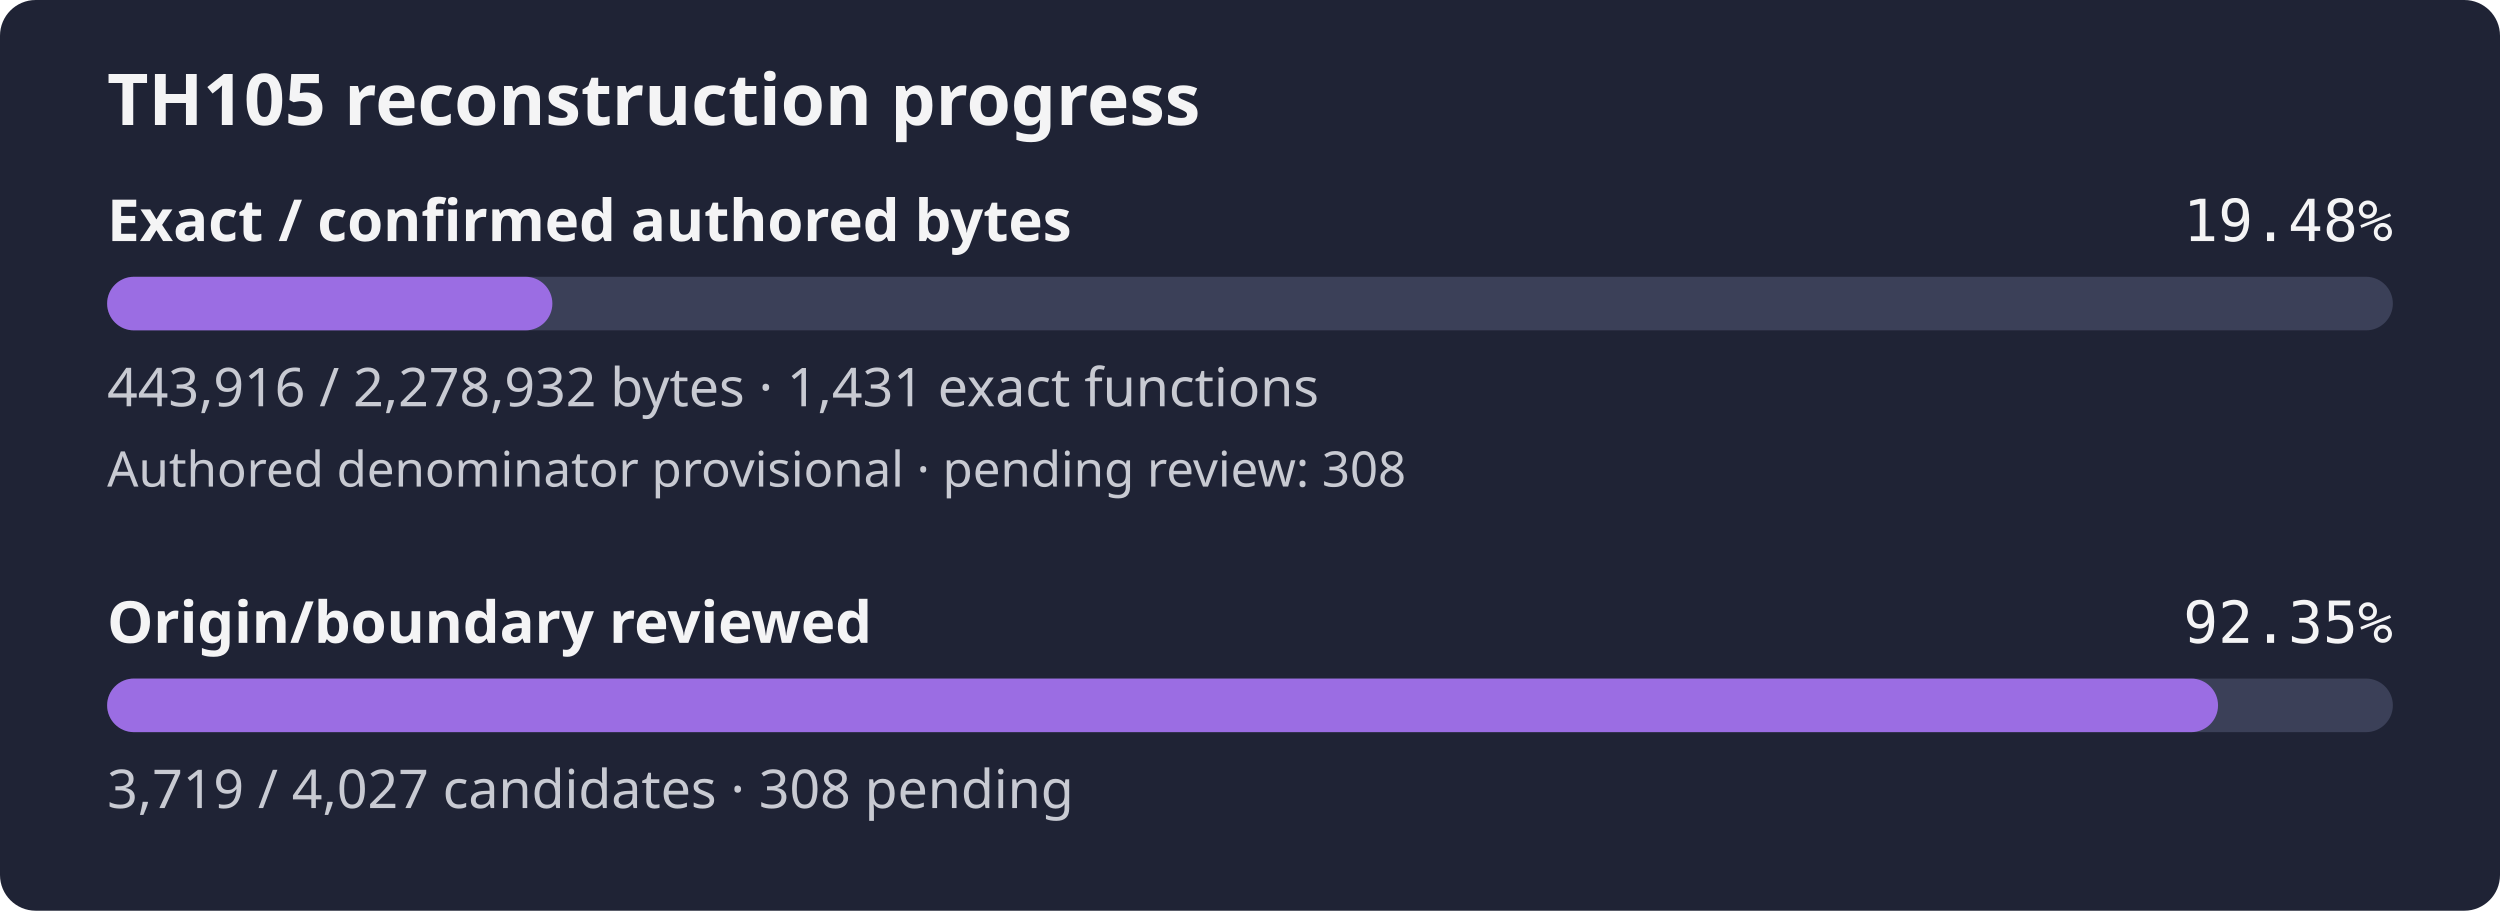
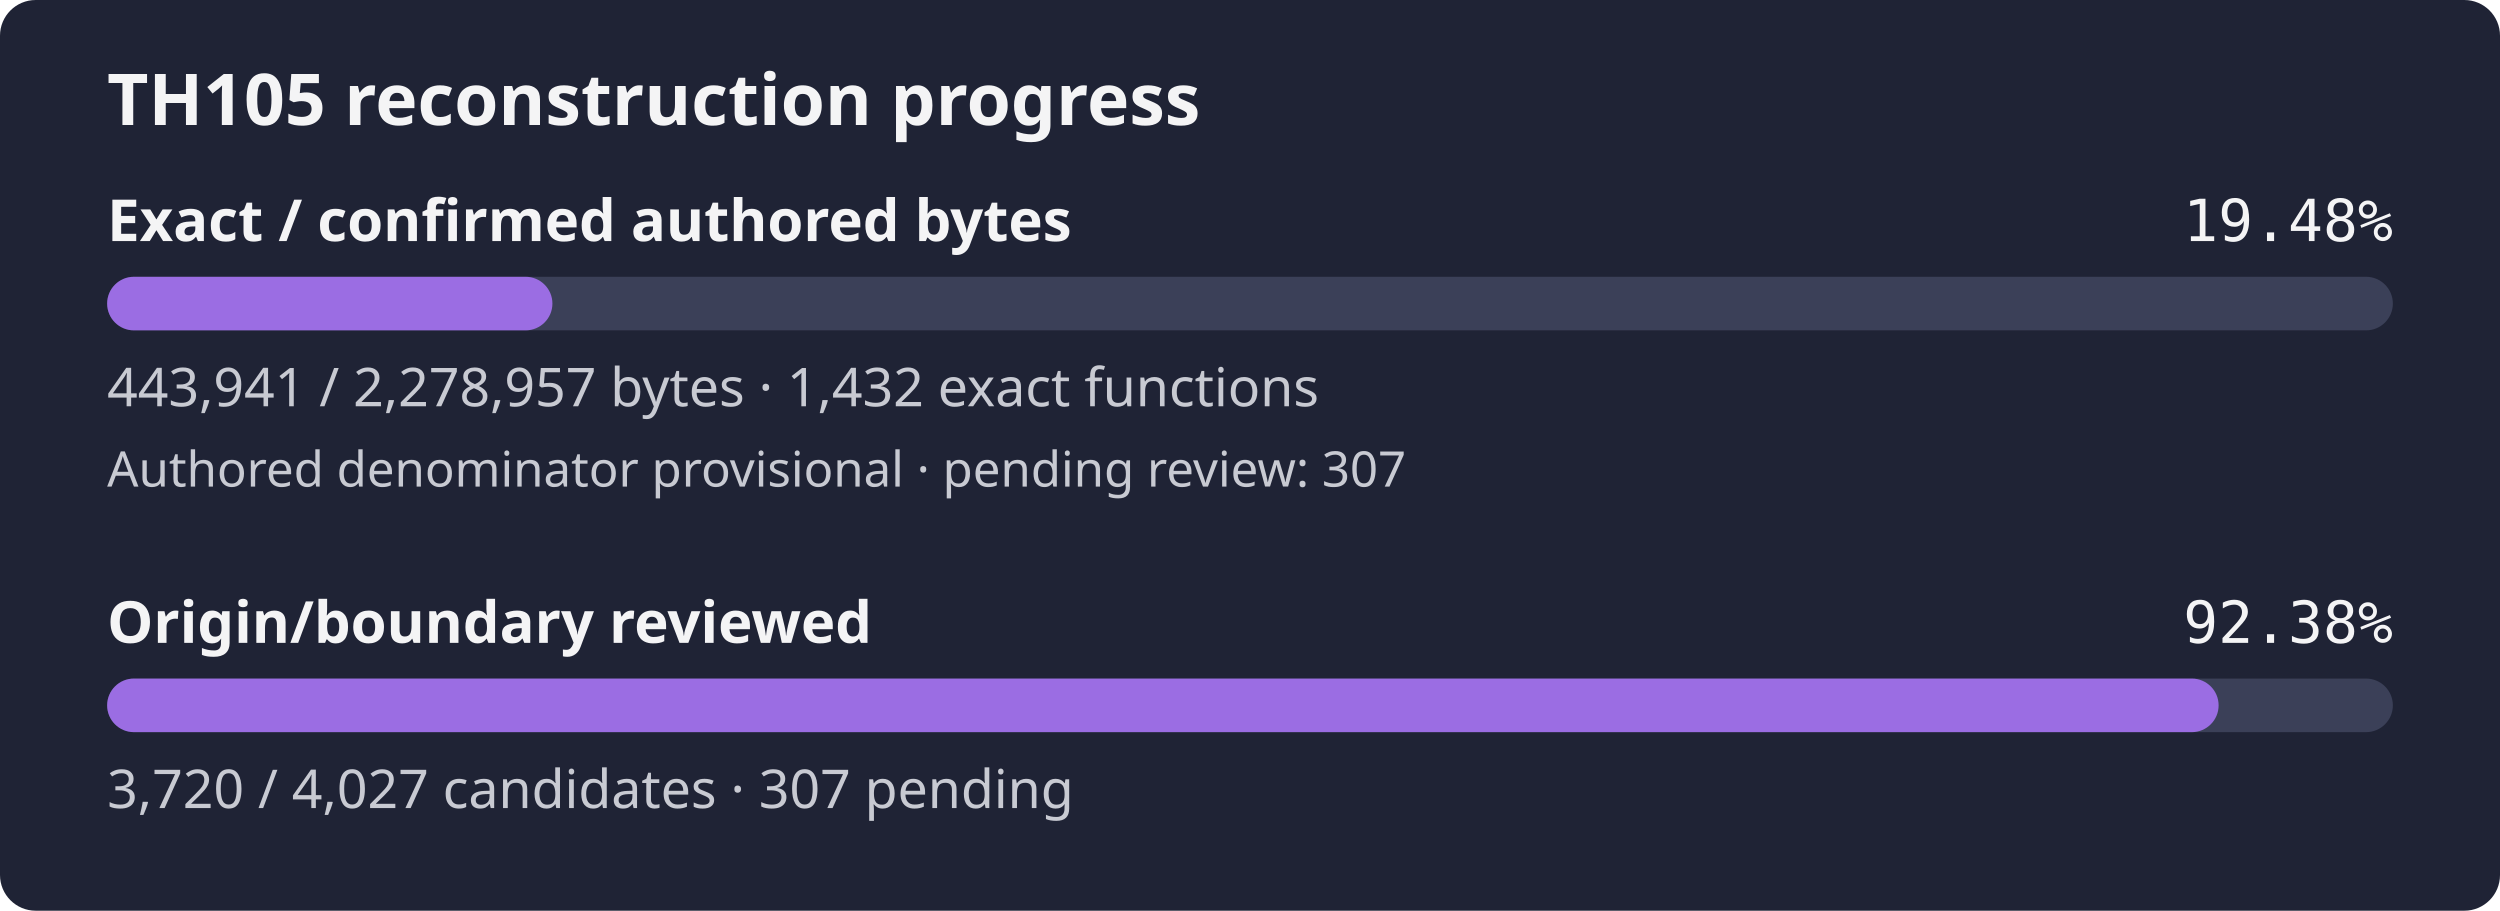
- <svg xmlns="http://www.w3.org/2000/svg" width="560" height="204" viewBox="0 0 560 204" role="img" aria-label="TH105 reconstruction progress: 19.48% of confirmed authored bytes exact; authored denominator provisional, origin review 92.35%">
+ <svg xmlns="http://www.w3.org/2000/svg" width="560" height="204" viewBox="0 0 560 204" role="img" aria-label="TH105 reconstruction progress: 19.48% of confirmed authored bytes exact; authored denominator provisional, origin review 92.38%">
  <rect width="560" height="204" rx="8" fill="#1f2335" />
  <text x="24" y="28" fill="#f4f4f5" font-family="sans-serif" font-size="16" font-weight="600">TH105 reconstruction progress</text>
  <text x="24" y="54" fill="#f4f4f5" font-family="sans-serif" font-size="13" font-weight="600">Exact / confirmed authored bytes</text>
  <text x="536" y="54" fill="#f4f4f5" text-anchor="end" font-family="monospace" font-size="13">19.48%</text>
  <rect id="exact-track" x="24" y="62" width="512" height="12" rx="6" fill="#3b4058" />
-   <rect id="exact-fill" x="24" y="62" width="99.73" height="12" rx="6" fill="#9b6de3" />
-   <text x="24" y="91" fill="#c8cad2" font-family="sans-serif" font-size="12">443,916 / 2,278,932 bytes · 1,431 exact functions</text>
-   <text x="24" y="109" fill="#c8cad2" font-family="sans-serif" font-size="11">Authored denominator provisional · pending review: 308</text>
+   <rect id="exact-fill" x="24" y="62" width="99.74" height="12" rx="6" fill="#9b6de3" />
+   <text x="24" y="91" fill="#c8cad2" font-family="sans-serif" font-size="12">443,941 / 2,278,957 bytes · 1,432 exact functions</text>
+   <text x="24" y="109" fill="#c8cad2" font-family="sans-serif" font-size="11">Authored denominator provisional · pending review: 307</text>
  <text x="24" y="144" fill="#f4f4f5" font-family="sans-serif" font-size="13" font-weight="600">Origin/boundary reviewed</text>
-   <text x="536" y="144" fill="#f4f4f5" text-anchor="end" font-family="monospace" font-size="13">92.35%</text>
+   <text x="536" y="144" fill="#f4f4f5" text-anchor="end" font-family="monospace" font-size="13">92.38%</text>
  <rect id="review-track" x="24" y="152" width="512" height="12" rx="6" fill="#3b4058" />
-   <rect id="review-fill" x="24" y="152" width="472.84" height="12" rx="6" fill="#9b6de3" />
-   <text x="24" y="181" fill="#c8cad2" font-family="sans-serif" font-size="12">3,719 / 4,027 candidates · 308 pending</text>
+   <rect id="review-fill" x="24" y="152" width="472.97" height="12" rx="6" fill="#9b6de3" />
+   <text x="24" y="181" fill="#c8cad2" font-family="sans-serif" font-size="12">3,720 / 4,027 candidates · 307 pending</text>
</svg>
